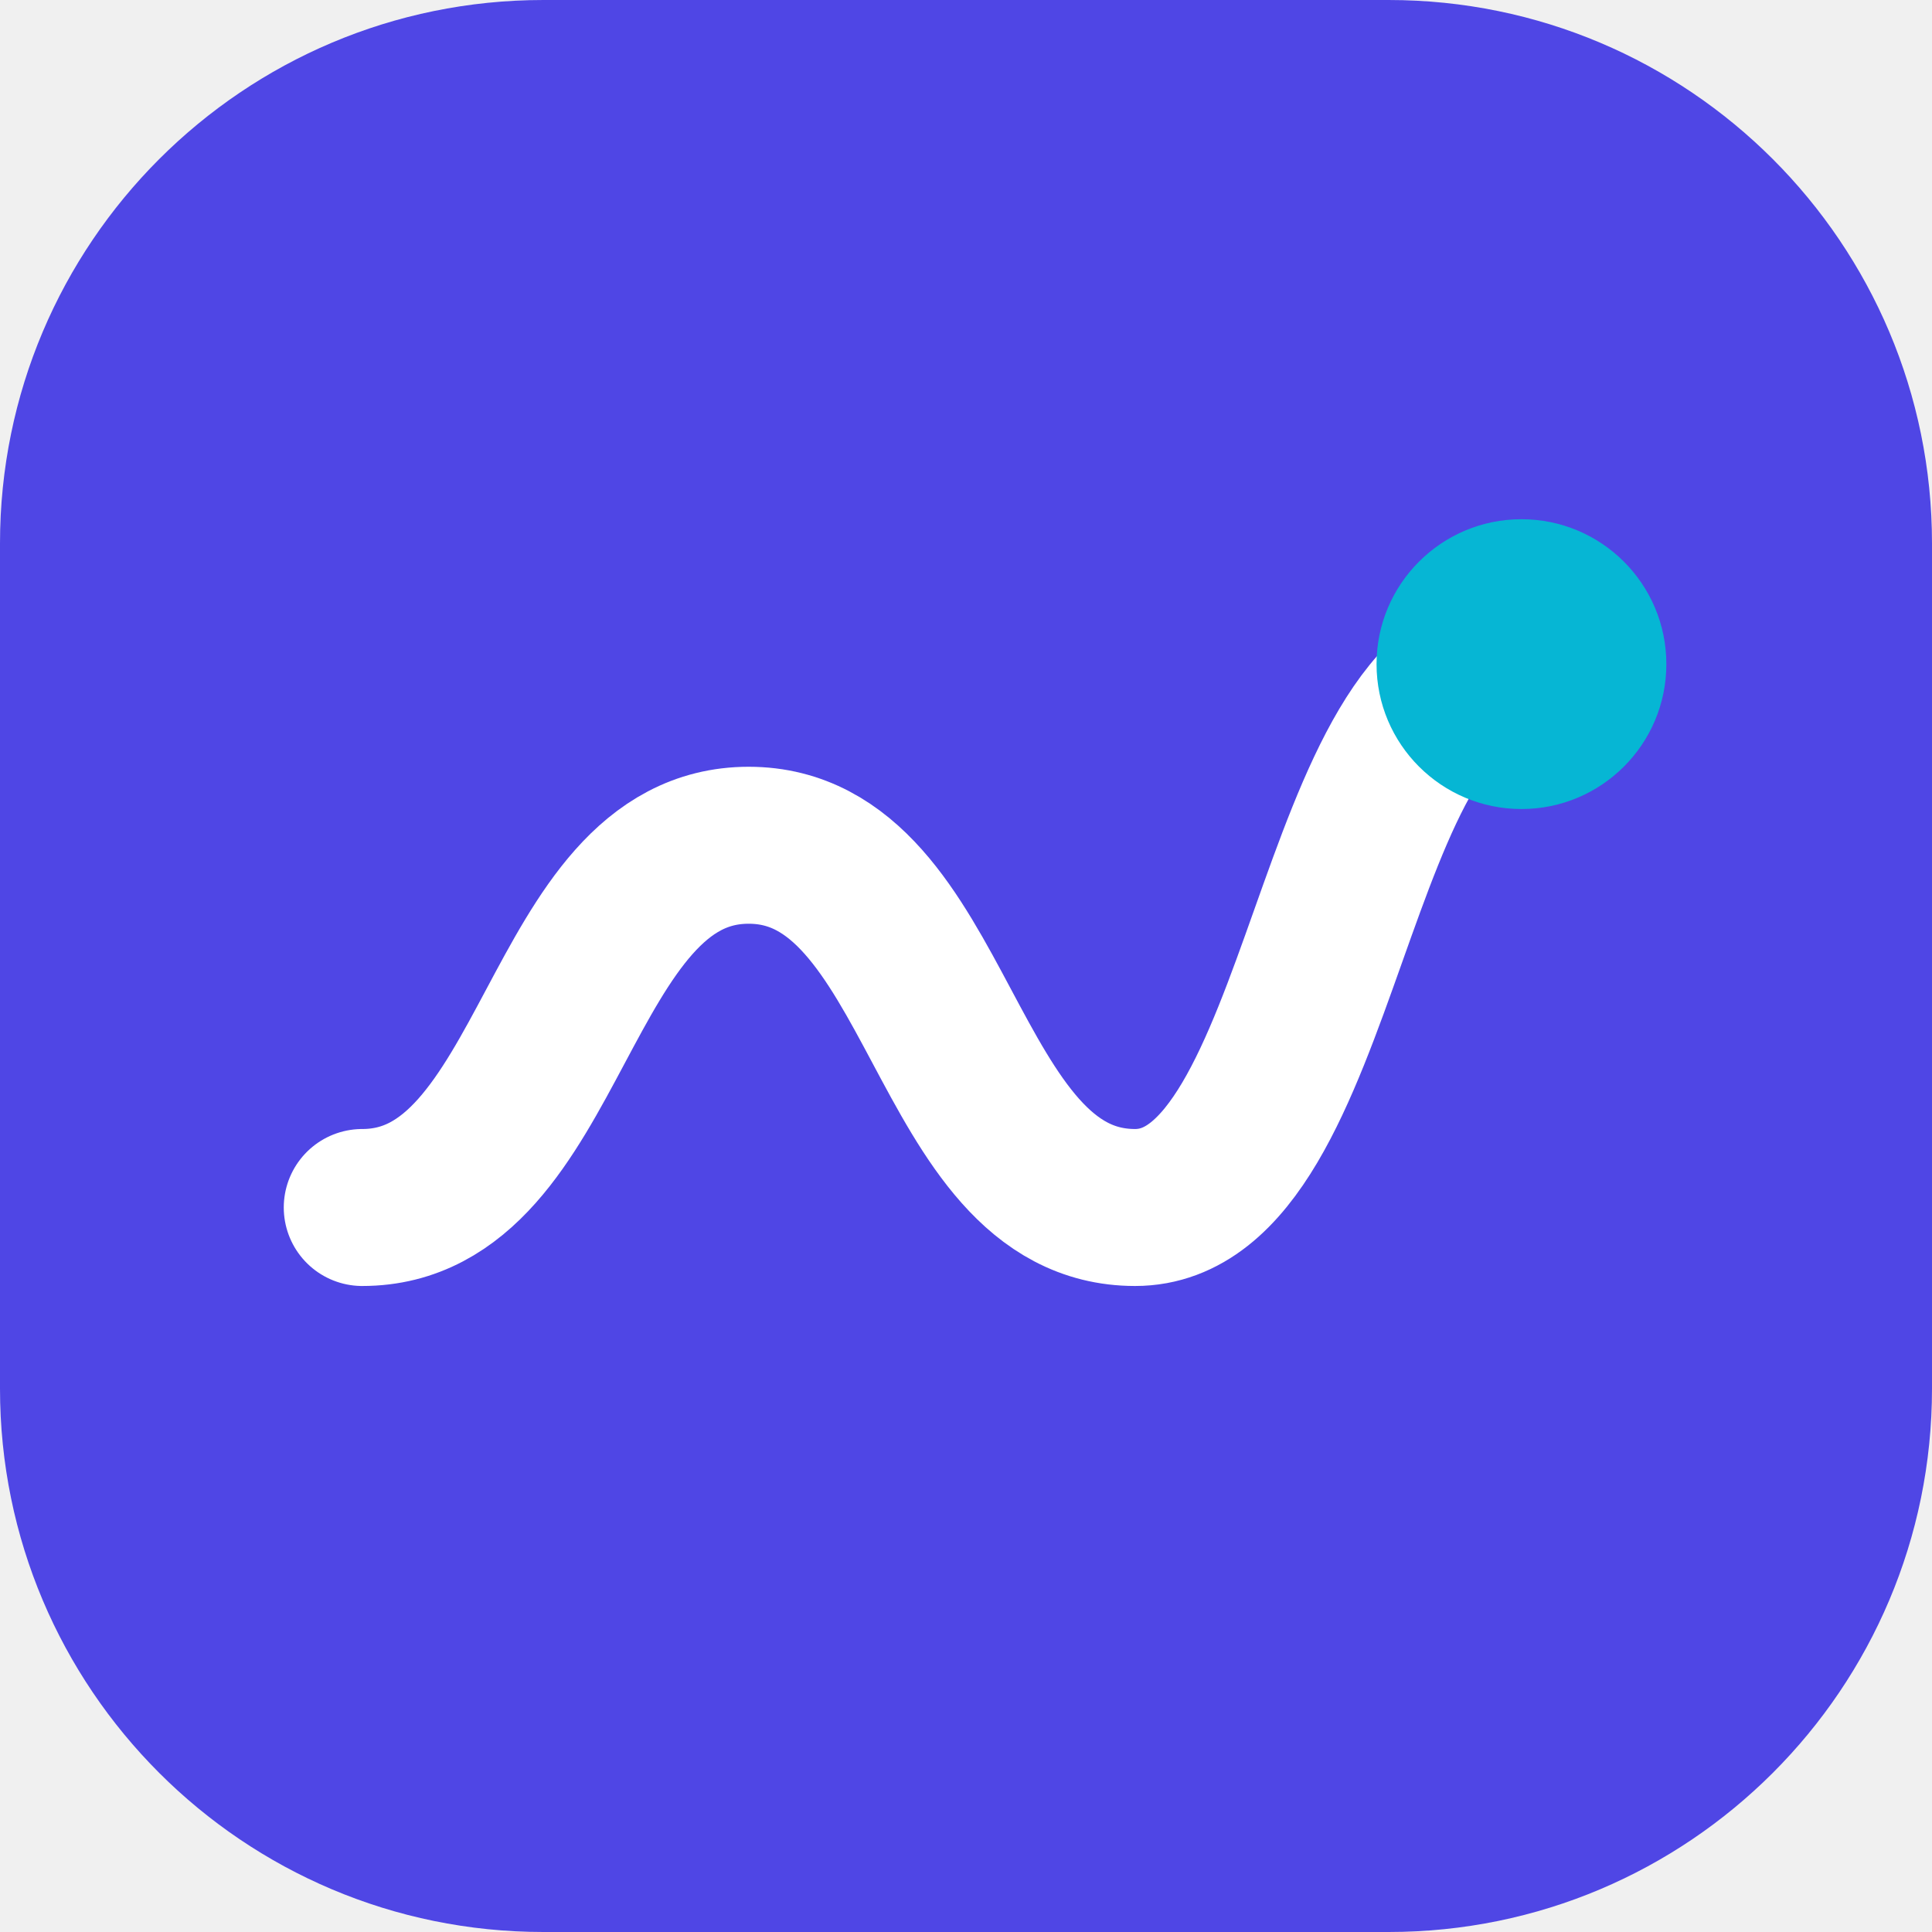
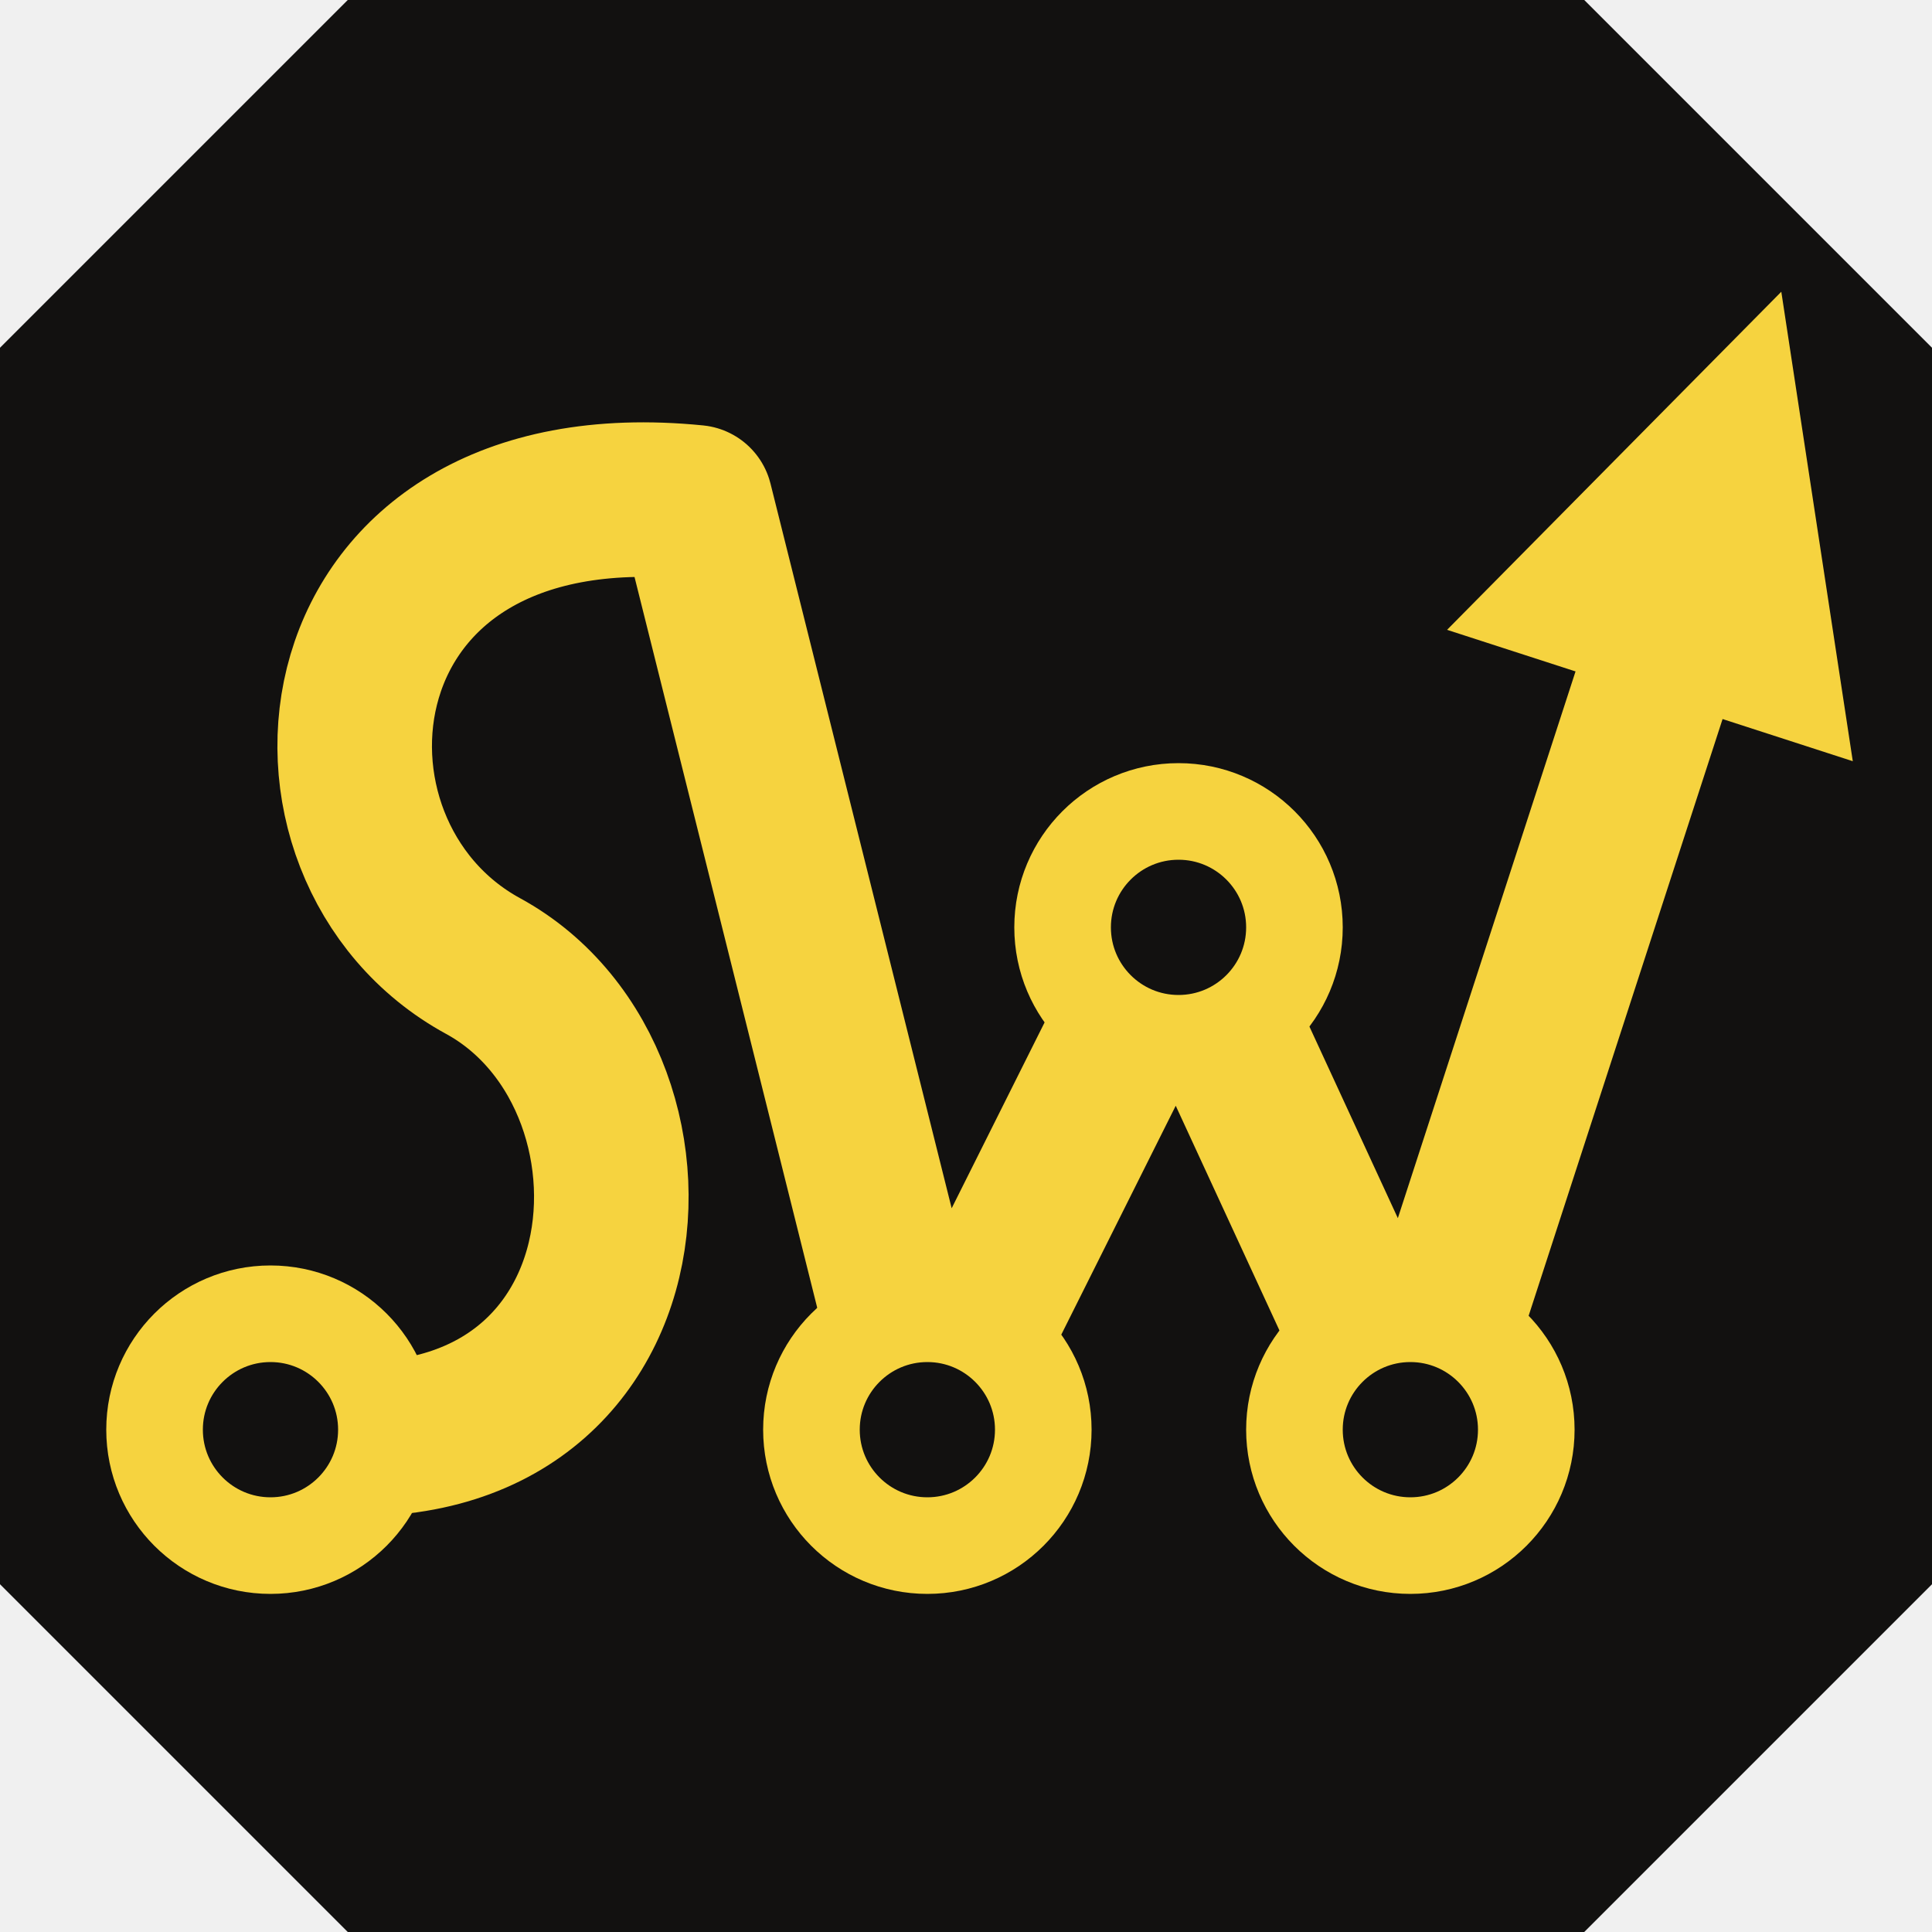
- <svg xmlns="http://www.w3.org/2000/svg" viewBox="0 0 32 32">
-   <rect width="32" height="32" rx="9" fill="#4F46E5" />
-   <path d="M6 20c3.2 0 3.2-6 6.4-6s3.2 6 6.4 6 3.2-9 6.4-9" fill="none" stroke="#fff" stroke-width="2.6" stroke-linecap="round" />
-   <circle cx="25.2" cy="11" r="2.4" fill="#06B6D4" />
+ <svg xmlns="http://www.w3.org/2000/svg" viewBox="0 0 100 100">
+   <polygon points="18,0 82,0 100,18 100,82 82,100 18,100 0,82 0,18" fill="#121110" />
+   <path d="M14 74 C 34 78, 36 56, 25 50 C 14 44, 16 24, 36 26 L 48 74 L 61 48 L 73 74 L 86 34" fill="none" stroke="#f6d33f" stroke-width="8" stroke-linecap="round" stroke-linejoin="round" />
+   <g fill="#121110" stroke="#f6d33f" stroke-width="5">
+     <circle cx="14" cy="74" r="6" />
+     <circle cx="48" cy="74" r="6" />
+     <circle cx="61" cy="48" r="6" />
+     <circle cx="73" cy="74" r="6" />
+   </g>
+   <polygon points="92.2,15.1 95.9,39.4 74.9,32.6" fill="#f6d33f" />
</svg>
